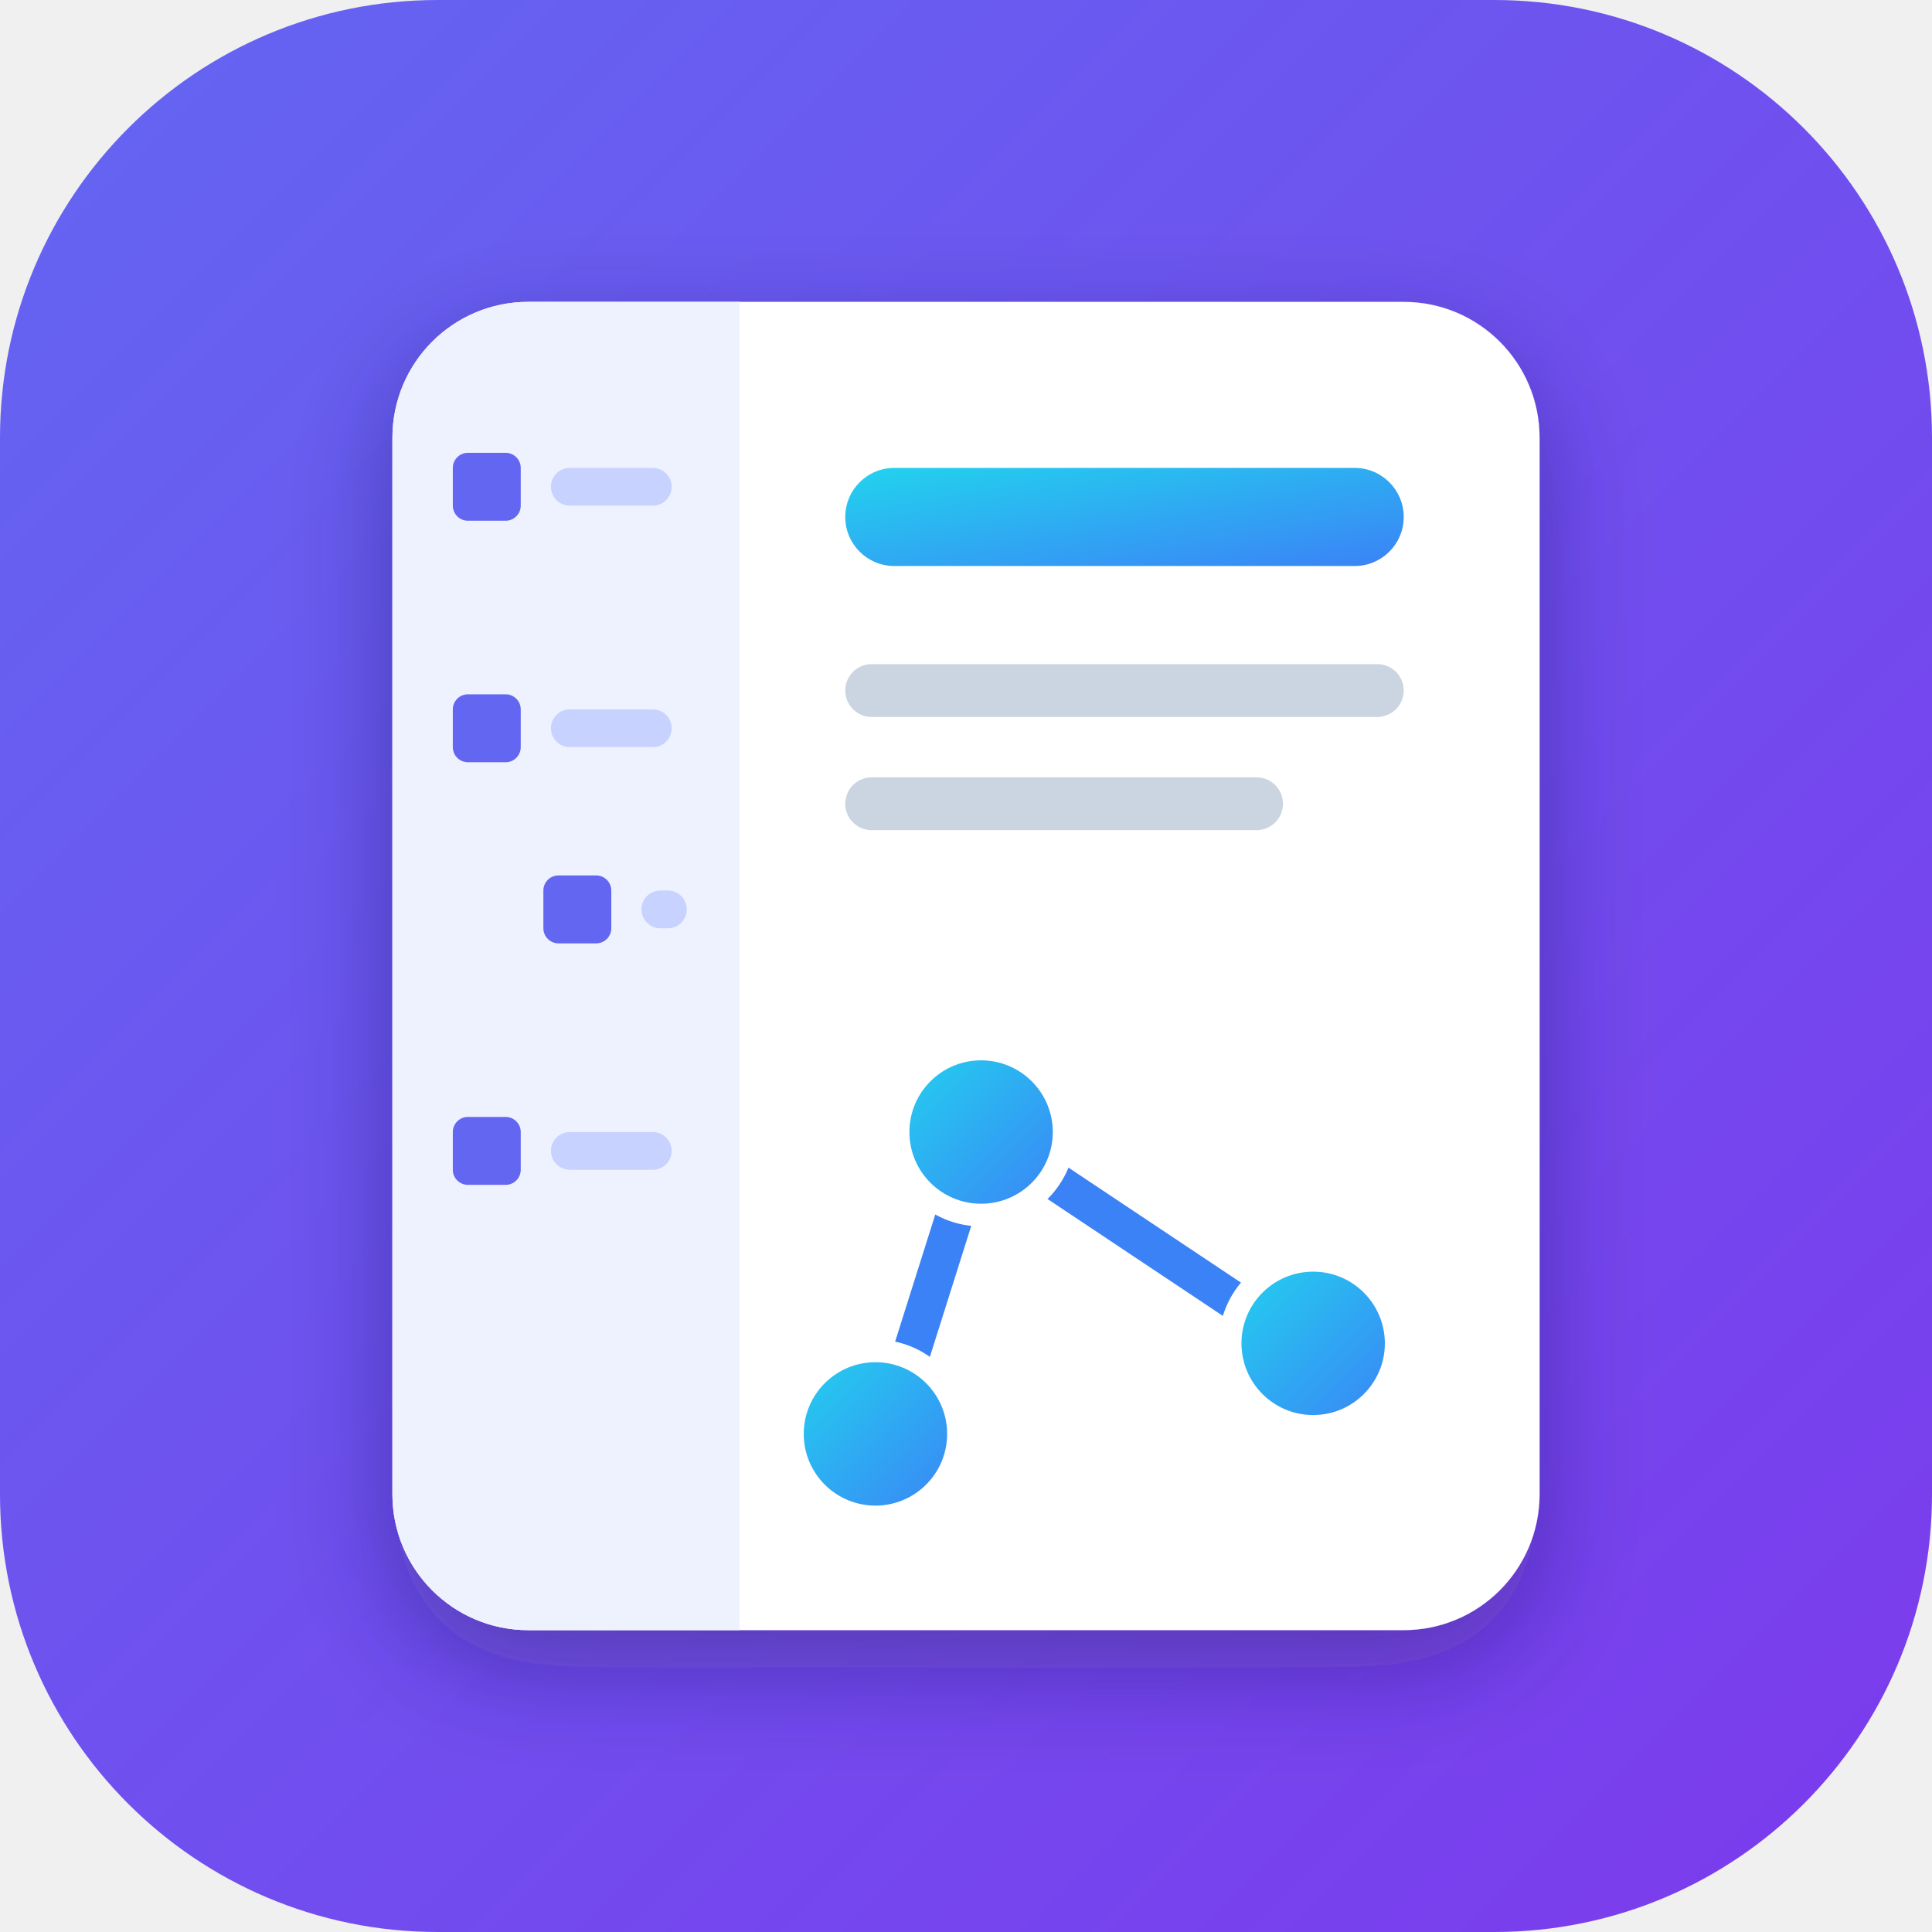
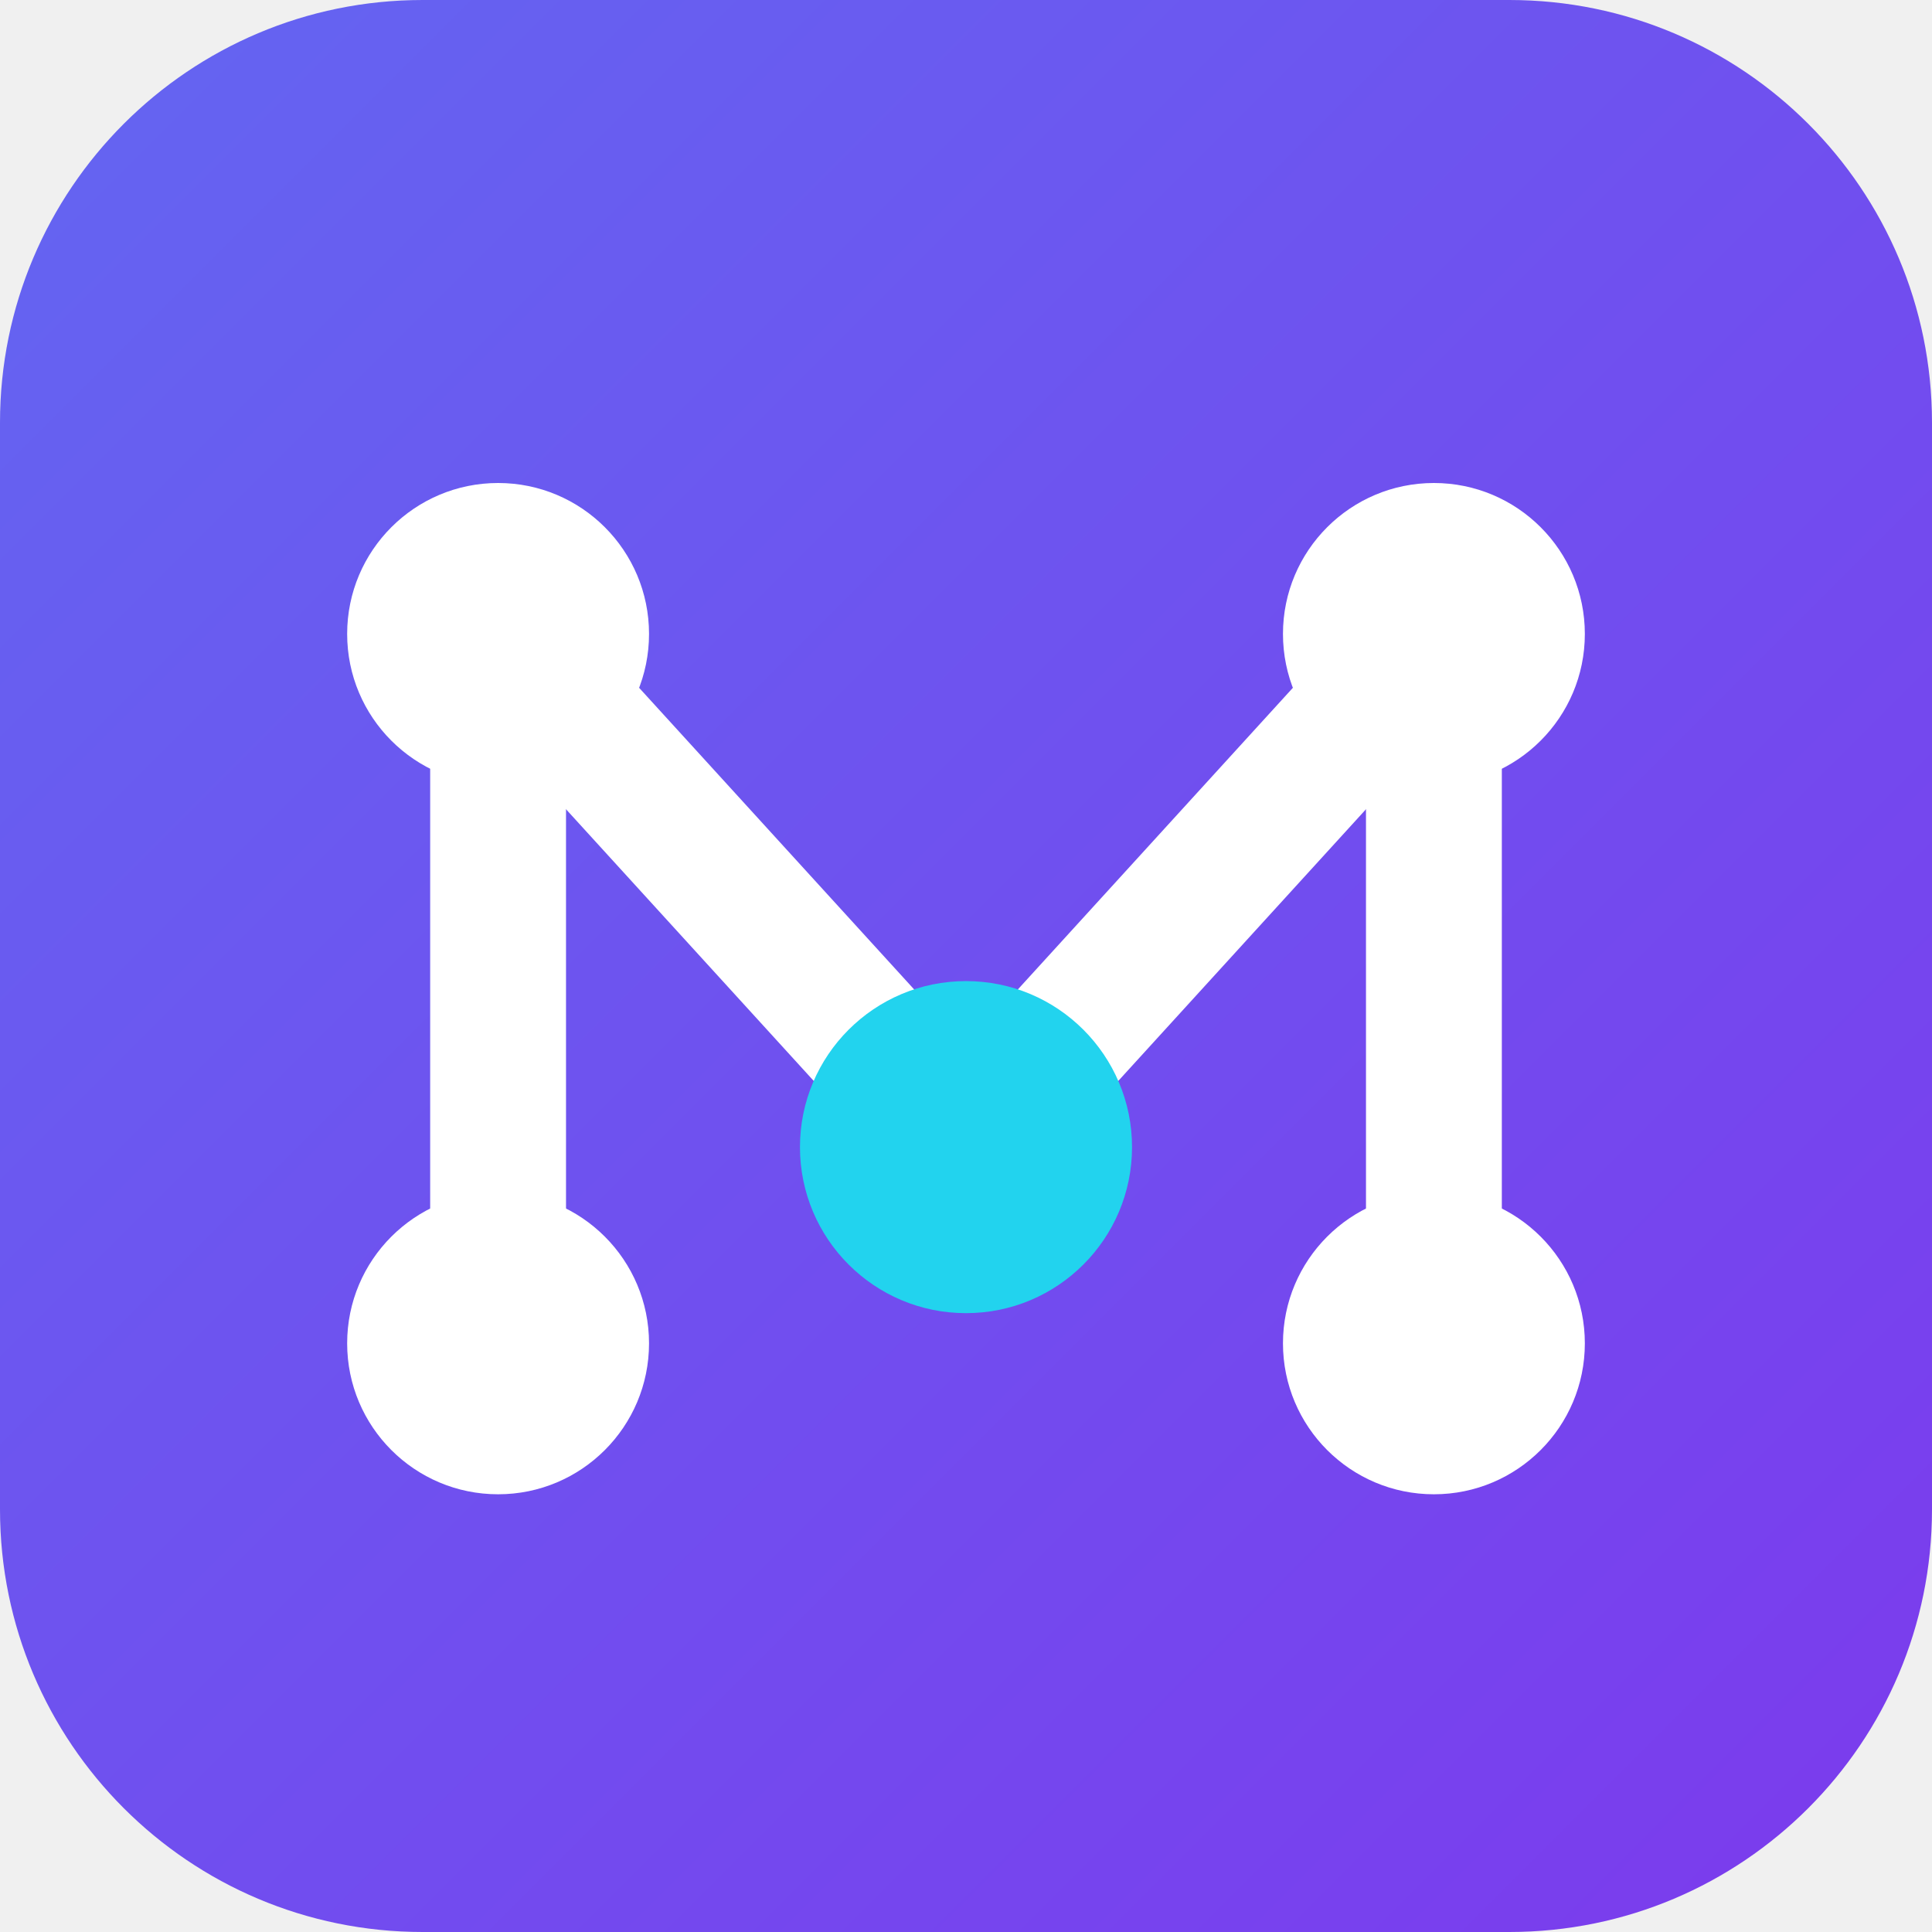
- <svg xmlns="http://www.w3.org/2000/svg" width="256" height="256" viewBox="0 0 256 256">
+ <svg xmlns="http://www.w3.org/2000/svg" width="128" height="128" viewBox="0 0 128 128">
  <defs>
    <linearGradient id="bg" x1="0" y1="0" x2="1" y2="1">
      <stop offset="0" stop-color="#6366F1" />
      <stop offset="1" stop-color="#7C3AED" />
    </linearGradient>
-     <linearGradient id="accent" x1="0" y1="0" x2="1" y2="1">
-       <stop offset="0" stop-color="#22D3EE" />
-       <stop offset="1" stop-color="#3B82F6" />
-     </linearGradient>
-     <filter id="shadow" x="-30%" y="-30%" width="160%" height="160%">
-       <feDropShadow dx="0" dy="5" stdDeviation="7" flood-color="#1e1b4b" flood-opacity="0.35" />
-     </filter>
-     <clipPath id="page">
-       <rect x="52" y="40" width="152" height="176" rx="18" />
-     </clipPath>
  </defs>
-   <rect x="0" y="0" width="256" height="256" rx="58" fill="url(#bg)" />
-   <g filter="url(#shadow)">
-     <rect x="52" y="40" width="152" height="176" rx="18" fill="#FFFFFF" />
+   <rect width="128" height="128" rx="28" fill="url(#bg)" />
+   <g stroke="#FFFFFF" stroke-width="9" stroke-linecap="round">
+     <line x1="33" y1="89" x2="33" y2="42" />
+     <line x1="33" y1="42" x2="64" y2="76" />
+     <line x1="64" y1="76" x2="95" y2="42" />
+     <line x1="95" y1="42" x2="95" y2="89" />
  </g>
-   <g clip-path="url(#page)">
-     <rect x="52" y="40" width="46" height="176" fill="#EEF2FF" />
-     <g fill="#6366F1">
-       <rect x="60" y="60" width="9" height="9" rx="2" />
-       <rect x="60" y="92" width="9" height="9" rx="2" />
-       <rect x="72" y="116" width="9" height="9" rx="2" />
-       <rect x="60" y="148" width="9" height="9" rx="2" />
-     </g>
-     <g fill="#C7D2FE">
-       <rect x="73" y="62" width="16" height="5" rx="2.5" />
-       <rect x="73" y="94" width="16" height="5" rx="2.5" />
-       <rect x="85" y="118" width="6" height="5" rx="2.5" />
-       <rect x="73" y="150" width="16" height="5" rx="2.5" />
-     </g>
+   <g fill="#FFFFFF">
+     <circle cx="33" cy="89" r="10" />
+     <circle cx="33" cy="42" r="10" />
+     <circle cx="95" cy="42" r="10" />
+     <circle cx="95" cy="89" r="10" />
  </g>
-   <rect x="112" y="62" width="74" height="13" rx="6.5" fill="url(#accent)" />
-   <g fill="#CBD5E1">
-     <rect x="112" y="88" width="74" height="7" rx="3.5" />
-     <rect x="112" y="103" width="58" height="7" rx="3.5" />
-   </g>
-   <g stroke="#3B82F6" stroke-width="5" stroke-linecap="round">
-     <line x1="130" y1="150" x2="118" y2="188" />
-     <line x1="130" y1="150" x2="172" y2="178" />
-   </g>
-   <g fill="url(#accent)" stroke="#FFFFFF" stroke-width="3">
-     <circle cx="130" cy="150" r="11" />
-     <circle cx="116" cy="190" r="11" />
-     <circle cx="174" cy="178" r="11" />
-   </g>
+   <circle cx="64" cy="76" r="11" fill="#22D3EE" />
</svg>
